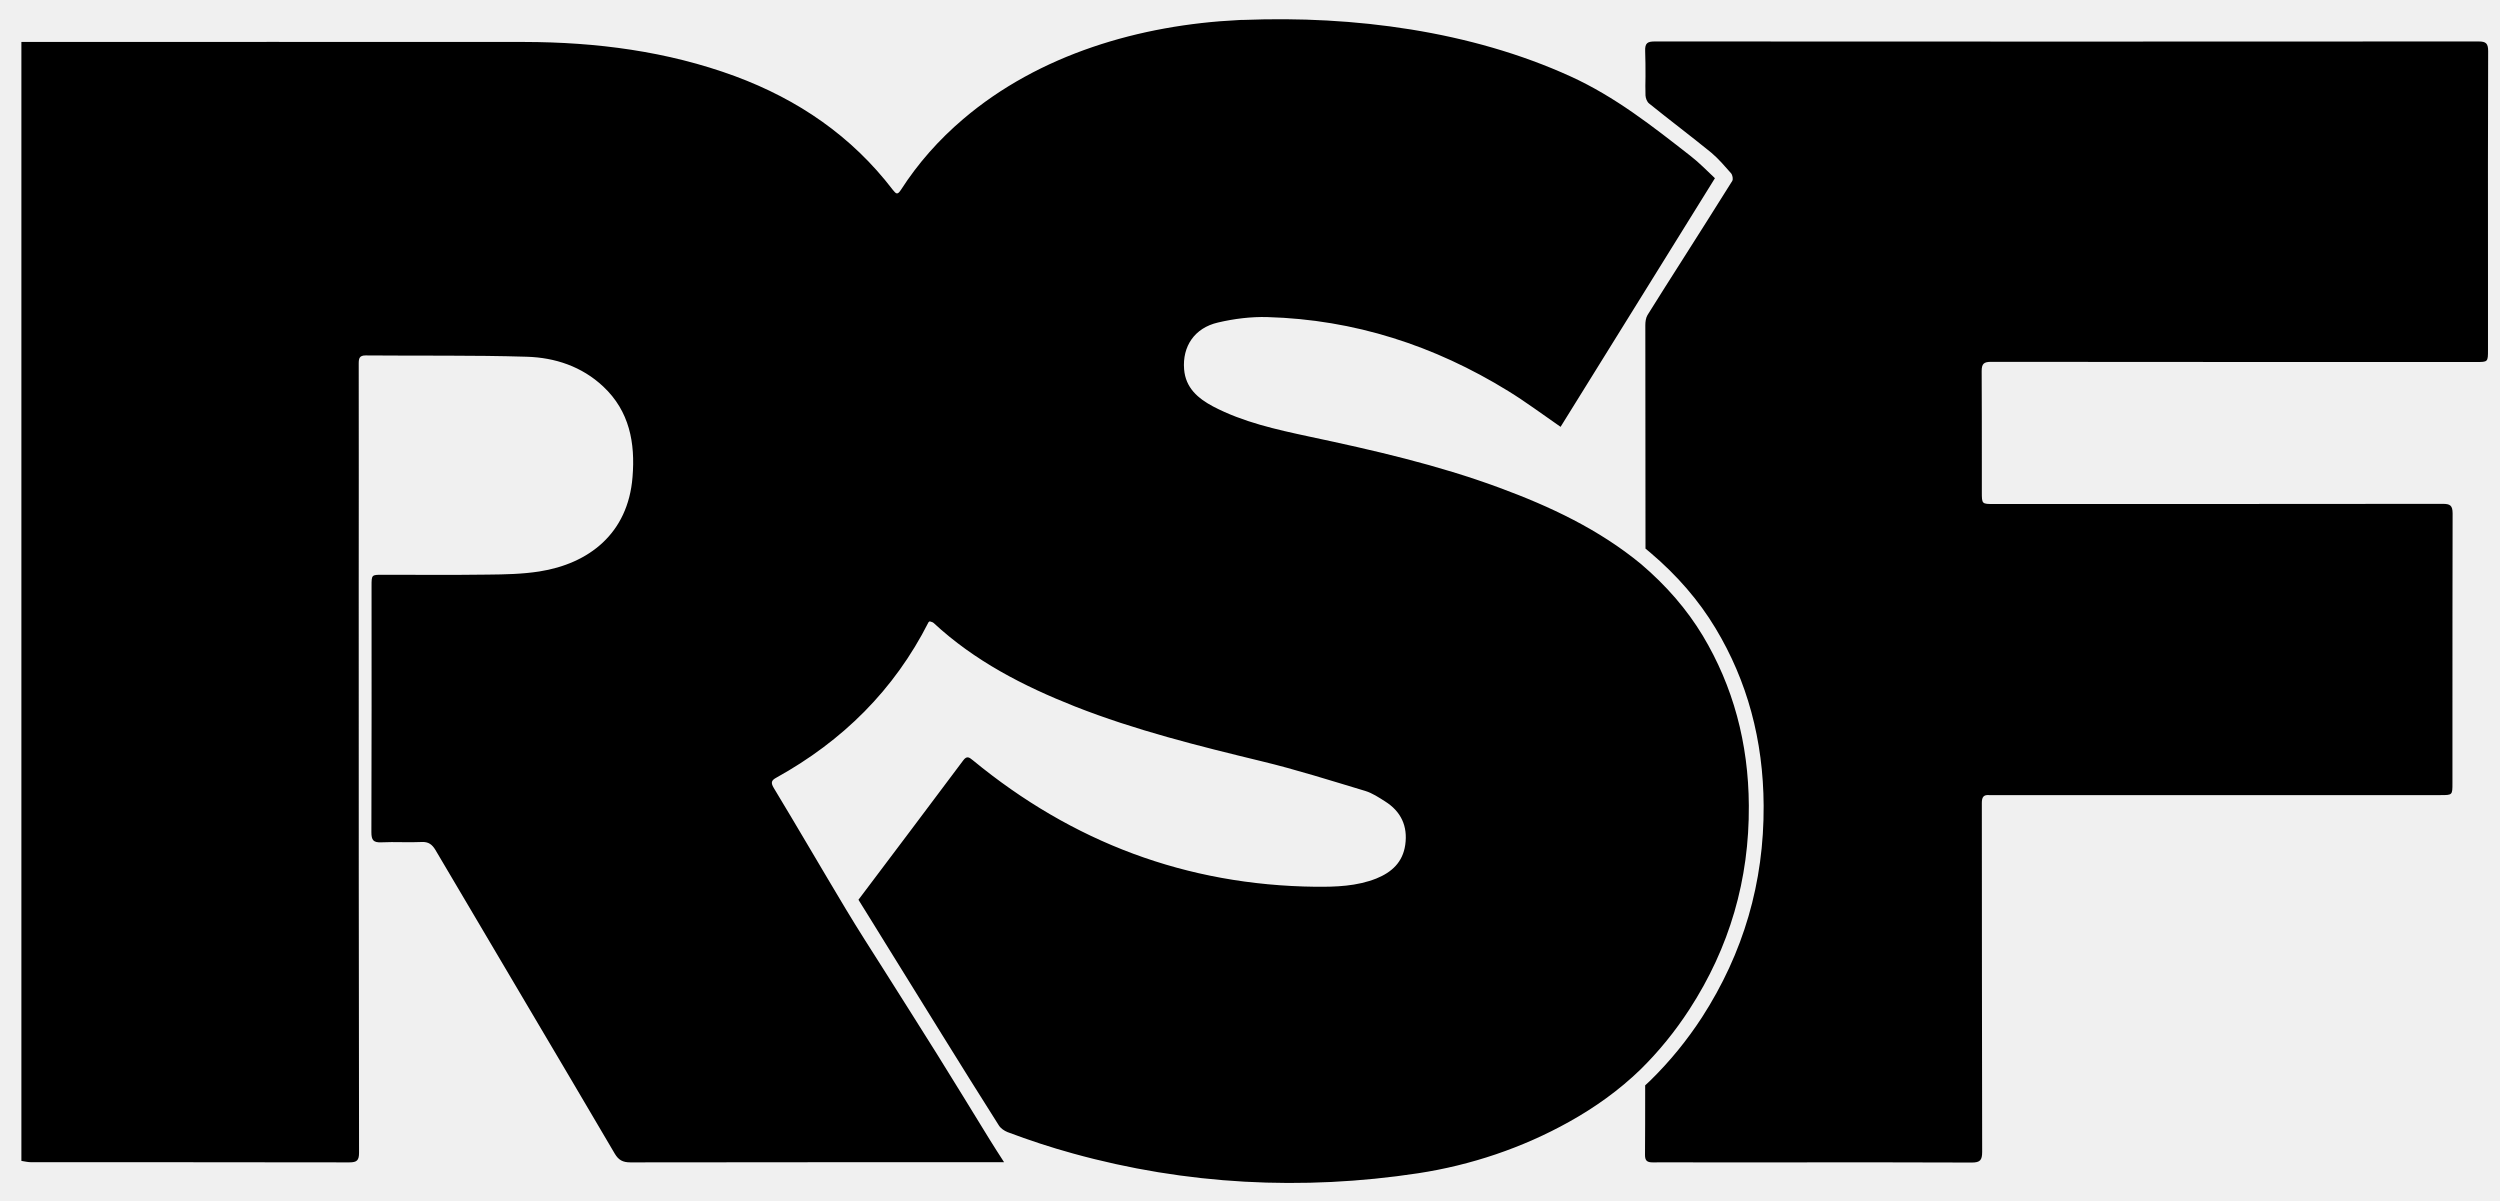
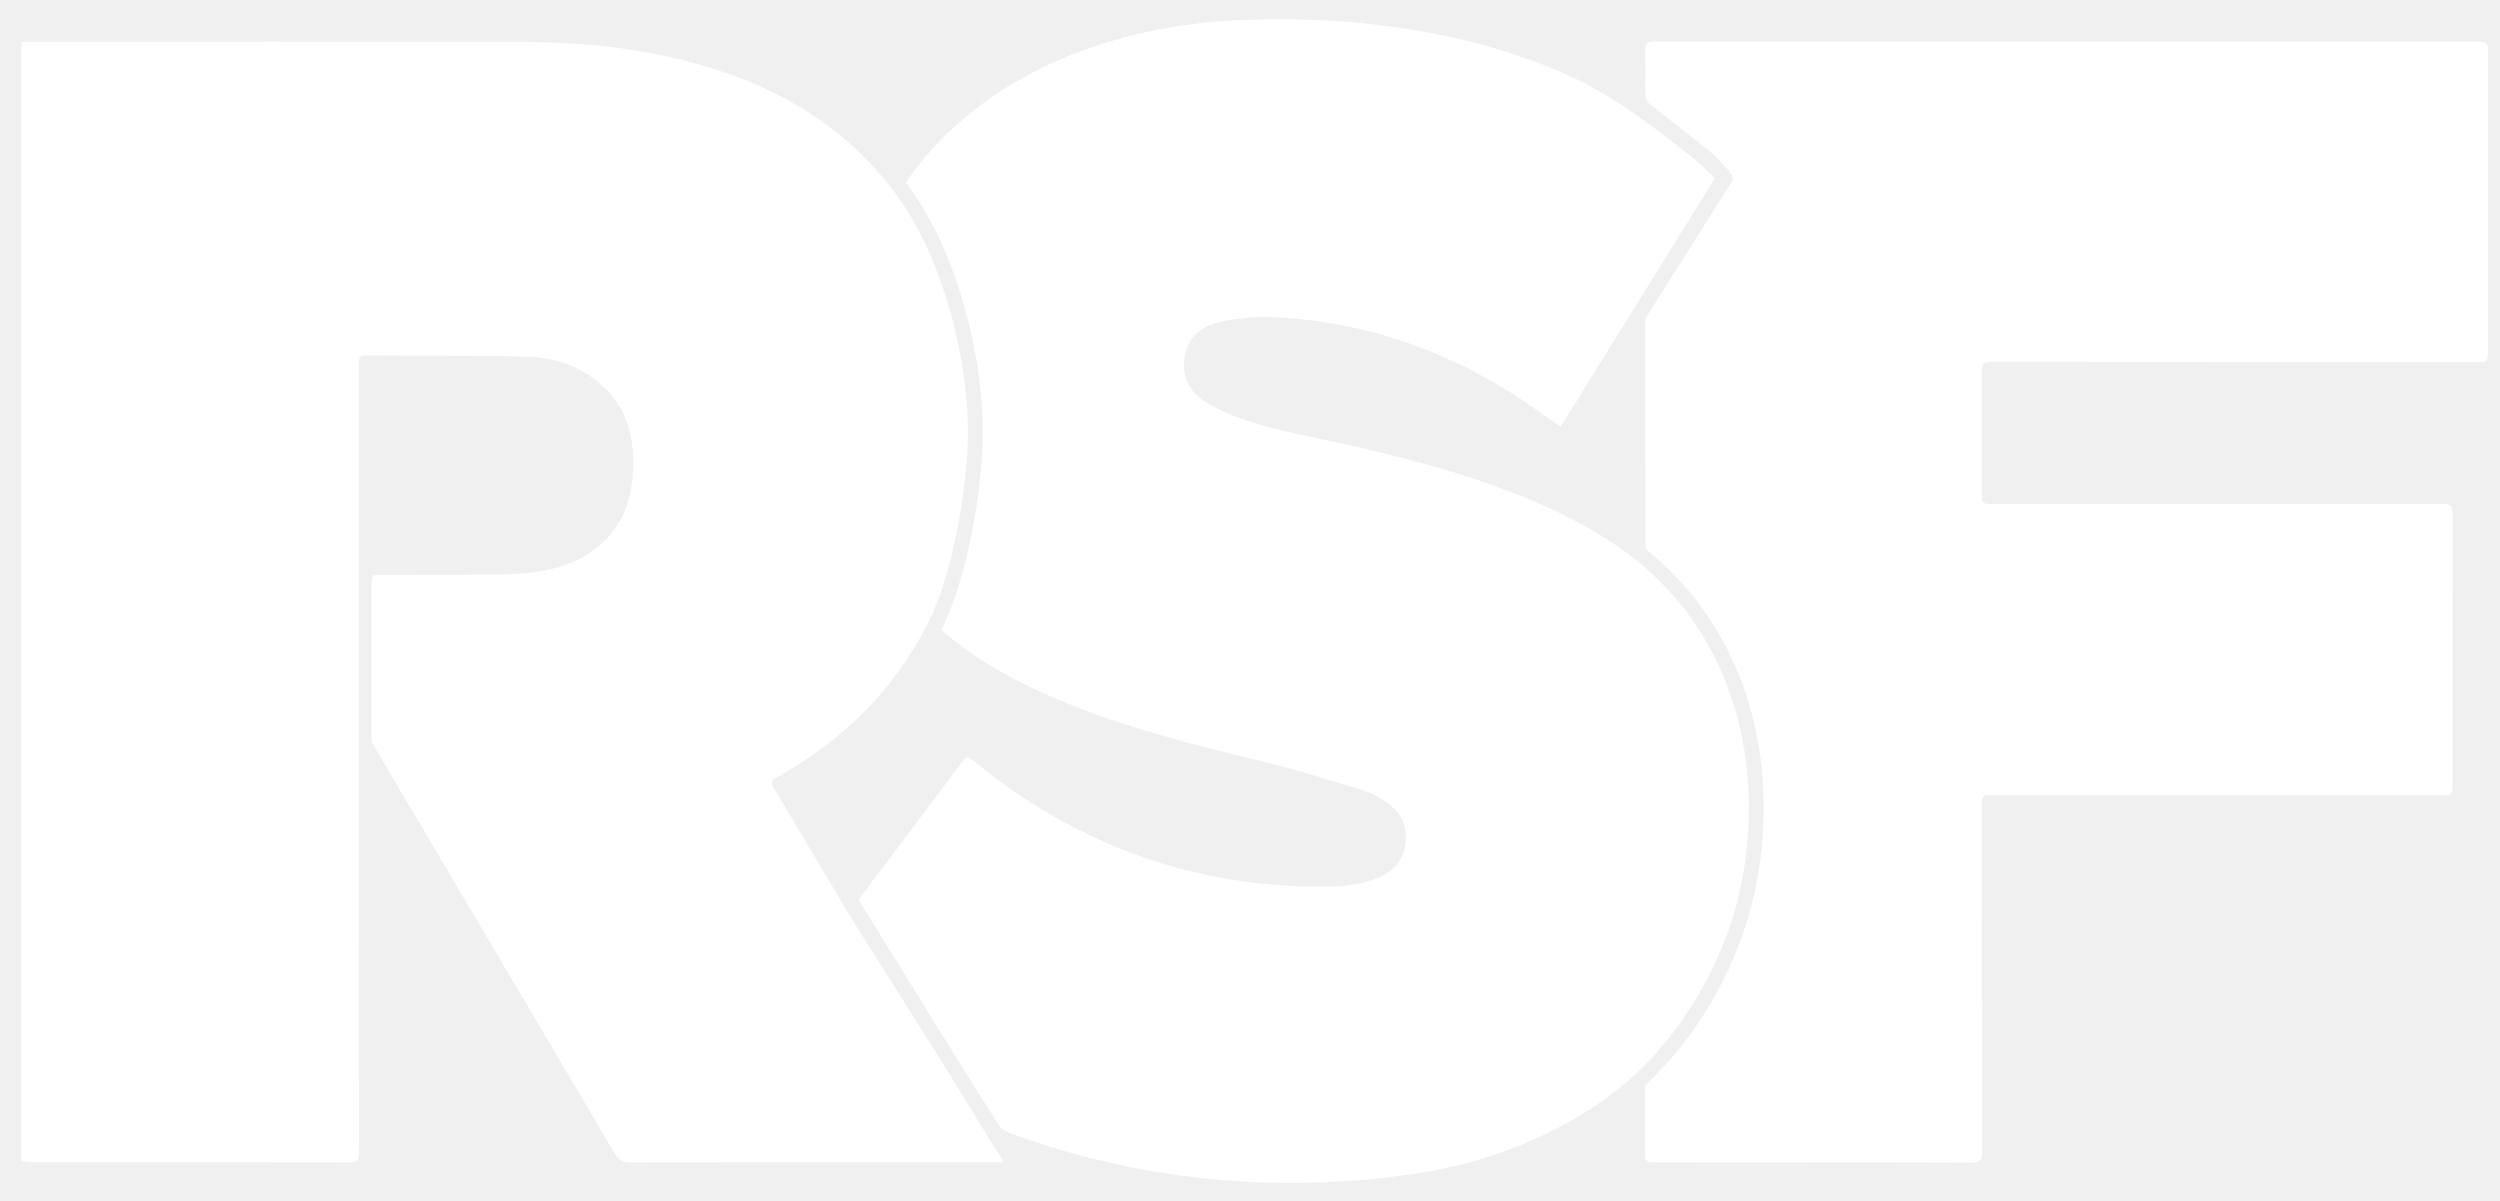
<svg xmlns="http://www.w3.org/2000/svg" viewBox="0 0 1519.3 729.6">
-   <path d="M567.4,378.6C566.8,378 565.7,377.9 565,377.6C564.6,377.9 564.4,378 564.3,378.1C543.4,419.4 512,450.3 471.8,472.6C468.8,474.2 468.3,475.6 470.2,478.8C485,503.3 499.4,528.1 514.1,552.6C521.6,565.1 529.6,577.5 537.4,589.8C548.1,606.8 558.9,623.7 569.5,640.7C580.2,657.8 590.7,675.1 601.3,692.3C604,696.7 606.8,701 610.2,706.3C606.9,706.3 604.9,706.3 602.9,706.3C529.6,706.3 456.3,706.3 383.1,706.4C378.5,706.4 375.9,705 373.6,701.1C355.8,670.7 337.8,640.4 319.9,610.1C301.5,578.9 283,547.7 264.6,516.5C262.6,513.2 260.4,511.5 256.3,511.7C248.2,512.1 240,511.5 231.8,511.9C226.9,512.1 225.7,510.6 225.7,505.7C225.9,455.9 225.8,406 225.8,356.2C225.8,349.3 225.8,349.3 232.4,349.3C253.7,349.3 275,349.5 296.4,349.2C306.9,349.1 317.4,348.9 327.7,347.3C357.8,342.6 381.7,324.3 384.4,289.9C386.1,269.2 382.6,249.9 366.6,234.9C353.6,222.7 337.3,217.3 320.1,216.8C287.5,215.8 254.8,216.3 222.2,216C218.4,216 218,217.8 218,221C218.1,266.5 218,312 218,357.5C218,471.8 218,586.1 218.2,700.5C218.2,705.2 216.9,706.4 212.3,706.4C147.9,706.3 83.4,706.3 18.9,706.3C16.9,706.3 15,705.8 13,705.5C13,478.8 13,252.2 13,25.5C114.9,25.5 216.8,25.4 318.7,25.5C362.4,25.6 405.4,31.1 446.7,46.3C485,60.5 517.6,82.7 542.6,115.4C544.6,117.9 545.4,118.6 547.5,115.4C590,171 599,316.1 567.4,378.6ZM1000,333.4C1000,288.1 999.9,242.9 999.9,197.6C999.9,195.6 1000.2,193.2 1001.2,191.5C1008.2,180.2 1015.4,169 1022.5,157.8C1032.6,141.9 1042.7,126 1052.7,110C1053.4,108.9 1052.9,106.4 1052,105.3C1048.2,101 1044.4,96.5 1040,92.8C1027.6,82.7 1014.7,73 1002.2,62.9C1000.9,61.9 1000.1,59.7 1000,58C999.9,54.1 999.9,50.3 1000,46.4C1000,41.3 1000,36.1 999.8,31C999.6,26.1 1001.3,25.2 1005.7,25.2C1172.6,25.3 1339.4,25.3 1506.3,25.2C1510.8,25.2 1512.1,26.4 1512.1,31.1C1511.9,76.5 1512,121.9 1512,167.2C1512,182.4 1512,197.5 1512,212.6C1512,220 1512,220 1504.8,220C1406.5,220 1308.3,220 1210,219.9C1205.7,219.9 1204.3,221 1204.3,225.5C1204.4,243.9 1204.4,262.2 1204.4,280.6C1204.4,286.8 1204.4,292.9 1204.4,299C1204.4,306.3 1204.4,306.3 1211.7,306.3C1302.6,306.3 1393.6,306.3 1484.5,306.2C1488.9,306.2 1490.5,307.1 1490.5,312C1490.4,353 1490.4,394 1490.4,435C1490.4,448.6 1490.4,462.3 1490.4,476C1490.4,483.2 1490.4,483.2 1483.1,483.2L1212.8,483.2C1212.4,483.2 1211.9,483.2 1211.5,483.2C1210.6,483.2 1209.7,483.3 1208.8,483.2C1205.3,482.9 1204.4,484.6 1204.4,488C1204.5,558.7 1204.4,629.3 1204.6,700C1204.6,705 1203.4,706.5 1198.3,706.5C1160,706.3 1121.6,706.4 1083.2,706.4C1070.5,706.4 1057.7,706.4 1044.9,706.4C1040.4,706.4 1035.9,706.4 1031.4,706.4C1022.4,706.4 1013.4,706.3 1004.4,706.4C1001.1,706.4 999.7,705.5 999.7,701.9C999.8,689.4 999.8,676.9 999.8,664.4C999.8,662.8 999.8,661.2 999.8,659.6Q1001.5,658 1003.2,656.4Q1020.7,639.2 1034.3,618.3Q1072.2,559.6 1071.8,489.6Q1071.5,429.8 1042.5,381.7Q1027.4,356.6 1003,335.9Q1001.5,334.6 1000,333.4ZM547.5,115.4C557.9,99.2 570.6,84.9 585.3,72.4C631.5,33 692.9,15.1 752.7,12.2C753.8,12.1 754.9,12.1 756,12.1C822.4,9.5 893.7,18.7 954.6,46.5C981.7,58.9 1004.1,76.6 1027.4,94.8C1032.7,98.9 1037.4,103.8 1042.2,108.3C1010.7,159 979.5,209.3 948.4,259.4C937.1,251.6 927.1,244.1 916.5,237.6C871.7,210 823.1,194.2 770.3,192.7C760.3,192.4 750,193.7 740.2,196C725.9,199.3 718.5,210.5 719.6,224.4C720.5,235.7 728,242.1 737.2,247C755.5,256.6 775.6,261 795.6,265.3C834.7,273.6 873.6,282.5 911.2,296.4C942.1,307.8 971.7,321.7 997.3,342.8C1012.7,355.9 1025.2,370.4 1034.8,386.3C1053.2,417 1062.6,451.5 1062.8,489.6C1063.1,534.5 1051.1,575.8 1026.7,613.4C1018,626.8 1008.1,639 996.9,650C983.9,662.6 969.3,673 953.5,681.8C925.2,697.6 893.9,708.1 861.9,713C791.6,723.7 720.7,720 652.1,701C638.6,697.3 625.3,692.9 612.3,688C610.3,687.2 608.1,685.7 607,683.9C595.4,665.6 583.9,647.2 572.5,628.8C561.1,610.4 549.7,592 538.3,573.6C532.8,564.6 527.2,555.7 521.7,546.8C543.1,518.4 564.3,490.3 585.3,462.2C587.5,459.2 588.9,460.1 591.2,462C651.7,511.8 721,538 799.5,538.9C812,539 824.5,538.6 836.4,533.9C845.8,530.1 852.5,524 854,513.4C855.6,502 851.4,493.1 841.7,487C837.9,484.6 834,482 829.8,480.7C808.8,474.4 787.8,467.7 766.6,462.6C728.3,453.3 690,443.8 653.2,429.3C621.9,416.9 592.3,401.7 567.4,378.6C599,316.1 590,171 547.5,115.4Z" />
+   <path fill="#FFFFFF" d="M1000,333.4C1000,288.1 999.9,242.9 999.9,197.6C999.9,195.6 1000.2,193.2 1001.2,191.5C1008.2,180.2 1015.4,169 1022.5,157.8C1032.6,141.9 1042.7,126 1052.7,110C1053.4,108.9 1052.9,106.4 1052,105.3C1048.2,101 1044.4,96.5 1040,92.8C1027.6,82.7 1014.7,73 1002.2,62.9C1000.9,61.9 1000.1,59.7 1000,58C999.9,54.1 999.9,50.3 1000,46.4C1000,41.3 1000,36.1 999.8,31C999.6,26.1 1001.3,25.2 1005.7,25.2C1172.6,25.3 1339.4,25.3 1506.3,25.2C1510.8,25.2 1512.1,26.4 1512.1,31.1C1511.9,76.5 1512,121.9 1512,167.2C1512,182.4 1512,197.5 1512,212.6C1512,220 1512,220 1504.8,220C1406.5,220 1308.3,220 1210,219.9C1205.7,219.9 1204.3,221 1204.3,225.5C1204.4,243.9 1204.4,262.2 1204.4,280.6C1204.4,286.8 1204.4,292.9 1204.4,299C1204.4,306.3 1204.4,306.3 1211.7,306.3C1302.6,306.3 1393.6,306.3 1484.5,306.2C1488.9,306.2 1490.5,307.1 1490.5,312C1490.4,353 1490.4,394 1490.4,435C1490.4,448.6 1490.4,462.3 1490.4,476C1490.4,483.2 1490.4,483.2 1483.1,483.2L1212.8,483.2C1212.4,483.2 1211.9,483.2 1211.5,483.2C1210.6,483.2 1209.7,483.3 1208.8,483.2C1205.3,482.9 1204.4,484.6 1204.4,488C1204.5,558.7 1204.4,629.3 1204.6,700C1204.6,705 1203.4,706.5 1198.3,706.5C1160,706.3 1121.6,706.4 1083.2,706.4C1070.5,706.4 1057.7,706.4 1044.9,706.4C1040.4,706.4 1035.9,706.4 1031.4,706.4C1022.4,706.4 1013.4,706.3 1004.4,706.4C1001.1,706.4 999.7,705.5 999.7,701.9C999.8,689.4 999.8,676.9 999.8,664.4C999.8,662.8 999.8,661.2 999.8,659.6Q1001.5,658 1003.2,656.4Q1020.7,639.2 1034.3,618.3Q1072.2,559.6 1071.8,489.6Q1071.5,429.8 1042.5,381.7Q1027.4,356.6 1003,335.9Q1001.5,334.6 1000,333.4Z M572.3,382.2Q583.2,360.6 590.4,324.6Q597.2,290.6 597.2,262.3Q597.2,225.6 585.9,185.9Q573.2,141 550.5,110.9C560.3,96.5 572,83.7 585.3,72.4C631.5,33 692.9,15.1 752.7,12.2C753.8,12.1 754.9,12.1 756,12.1C822.4,9.5 893.7,18.7 954.6,46.5C981.7,58.9 1004.1,76.6 1027.4,94.8C1032.7,98.9 1037.4,103.8 1042.2,108.3C1010.7,159 979.5,209.3 948.4,259.4C937.1,251.6 927.1,244.1 916.5,237.6C871.7,210 823.1,194.2 770.3,192.7C760.3,192.4 750,193.7 740.2,196C725.9,199.3 718.5,210.5 719.6,224.4C720.5,235.7 728,242.1 737.2,247C755.5,256.6 775.6,261 795.6,265.3C834.7,273.6 873.6,282.5 911.2,296.4C942.1,307.8 971.7,321.7 997.3,342.8C1012.7,355.9 1025.2,370.4 1034.8,386.3C1053.2,417 1062.6,451.5 1062.8,489.6C1063.1,534.5 1051.1,575.8 1026.7,613.4C1018,626.8 1008.1,639 996.9,650C983.9,662.6 969.3,673 953.5,681.8C925.2,697.6 893.9,708.1 861.9,713C791.6,723.7 720.7,720 652.1,701C638.6,697.3 625.3,692.9 612.3,688C610.3,687.2 608.1,685.7 607,683.9C595.4,665.6 583.9,647.2 572.5,628.8L538.3,573.6C532.8,564.6 527.2,555.7 521.7,546.8C543.1,518.4 564.3,490.3 585.3,462.2C587.5,459.2 588.9,460.1 591.2,462C651.7,511.8 721,538 799.5,538.9C812,539 824.5,538.6 836.4,533.9C845.8,530.1 852.5,524 854,513.4C855.6,502 851.4,493.1 841.7,487C837.9,484.6 834,482 829.8,480.7C808.8,474.4 787.8,467.7 766.6,462.6C728.3,453.3 690,443.8 653.2,429.3C623.8,417.7 595.9,403.6 572,382.8Q572.2,382.5 572.3,382.2Z M564.3,378.1C543.4,419.4 512,450.3 471.8,472.6C468.8,474.2 468.3,475.6 470.2,478.8C485,503.3 499.4,528.1 514.1,552.6C521.6,565.1 529.6,577.5 537.4,589.8C548.1,606.8 558.9,623.7 569.5,640.7C580.2,657.8 590.7,675.1 601.3,692.3C604,696.7 606.8,701 610.2,706.3C606.9,706.3 604.9,706.3 602.9,706.3C529.6,706.3 456.3,706.3 383.1,706.4C378.5,706.4 375.9,705 373.6,701.1C355.8,670.7 337.8,640.4 319.9,610.1C288.5,557 257.2,503.9 225.8,450.9C225.8,419.3 225.8,387.7 225.8,356.2C225.8,349.3 225.8,349.3 232.4,349.3C253.7,349.3 275,349.5 296.4,349.2C306.9,349.1 317.4,348.9 327.7,347.3C357.8,342.6 381.7,324.3 384.4,289.9C386.1,269.2 382.6,249.9 366.6,234.9C353.6,222.7 337.3,217.3 320.1,216.8C287.5,215.8 254.8,216.3 222.2,216C218.4,216 218,217.8 218,221C218.1,266.5 218,312 218,357.5C218,471.8 218,586.1 218.2,700.5C218.2,705.2 216.9,706.4 212.3,706.4C147.9,706.3 83.4,706.3 18.9,706.3C16.9,706.3 15,705.8 13,705.5C13,478.8 13,252.2 13,25.5C114.9,25.5 216.8,25.4 318.7,25.5C362.4,25.6 405.4,31.1 446.7,46.3C485,60.5 517.6,82.7 542.6,115.4C574.2,156.8 588.2,219.5 588.2,262.3C588.2,297.5 578.5,350 564.3,378.1Z" />
</svg>
